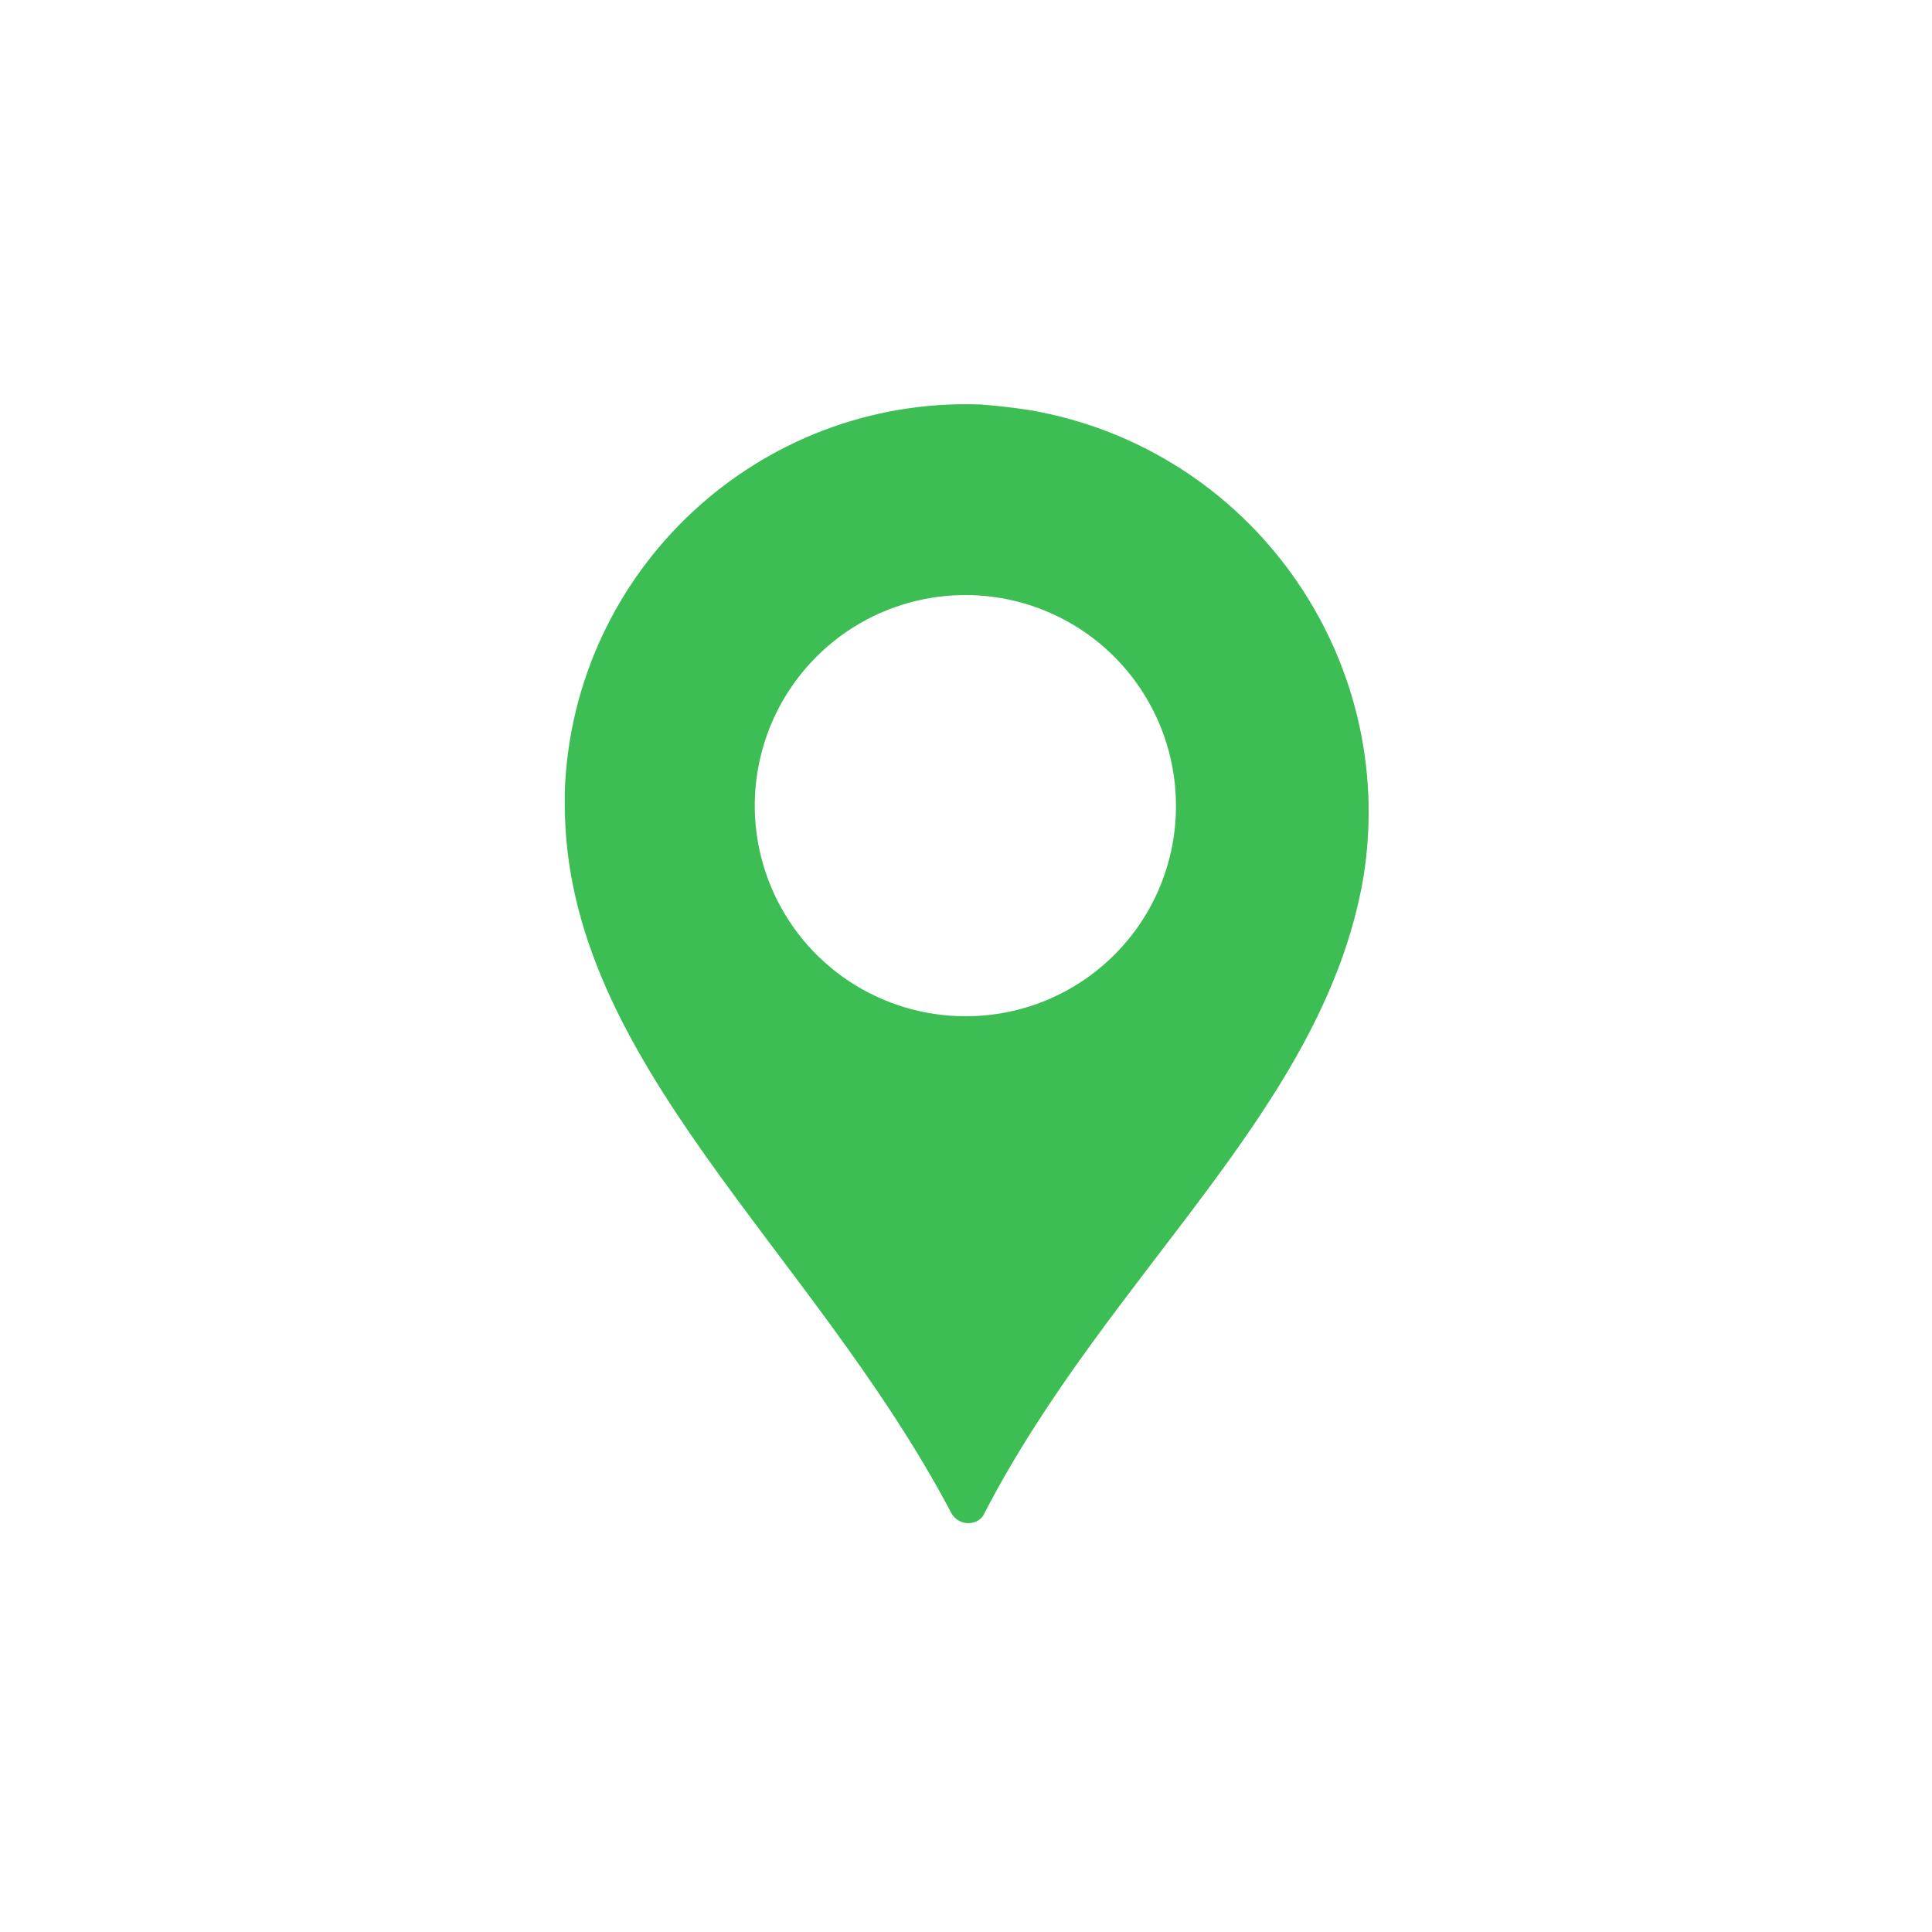
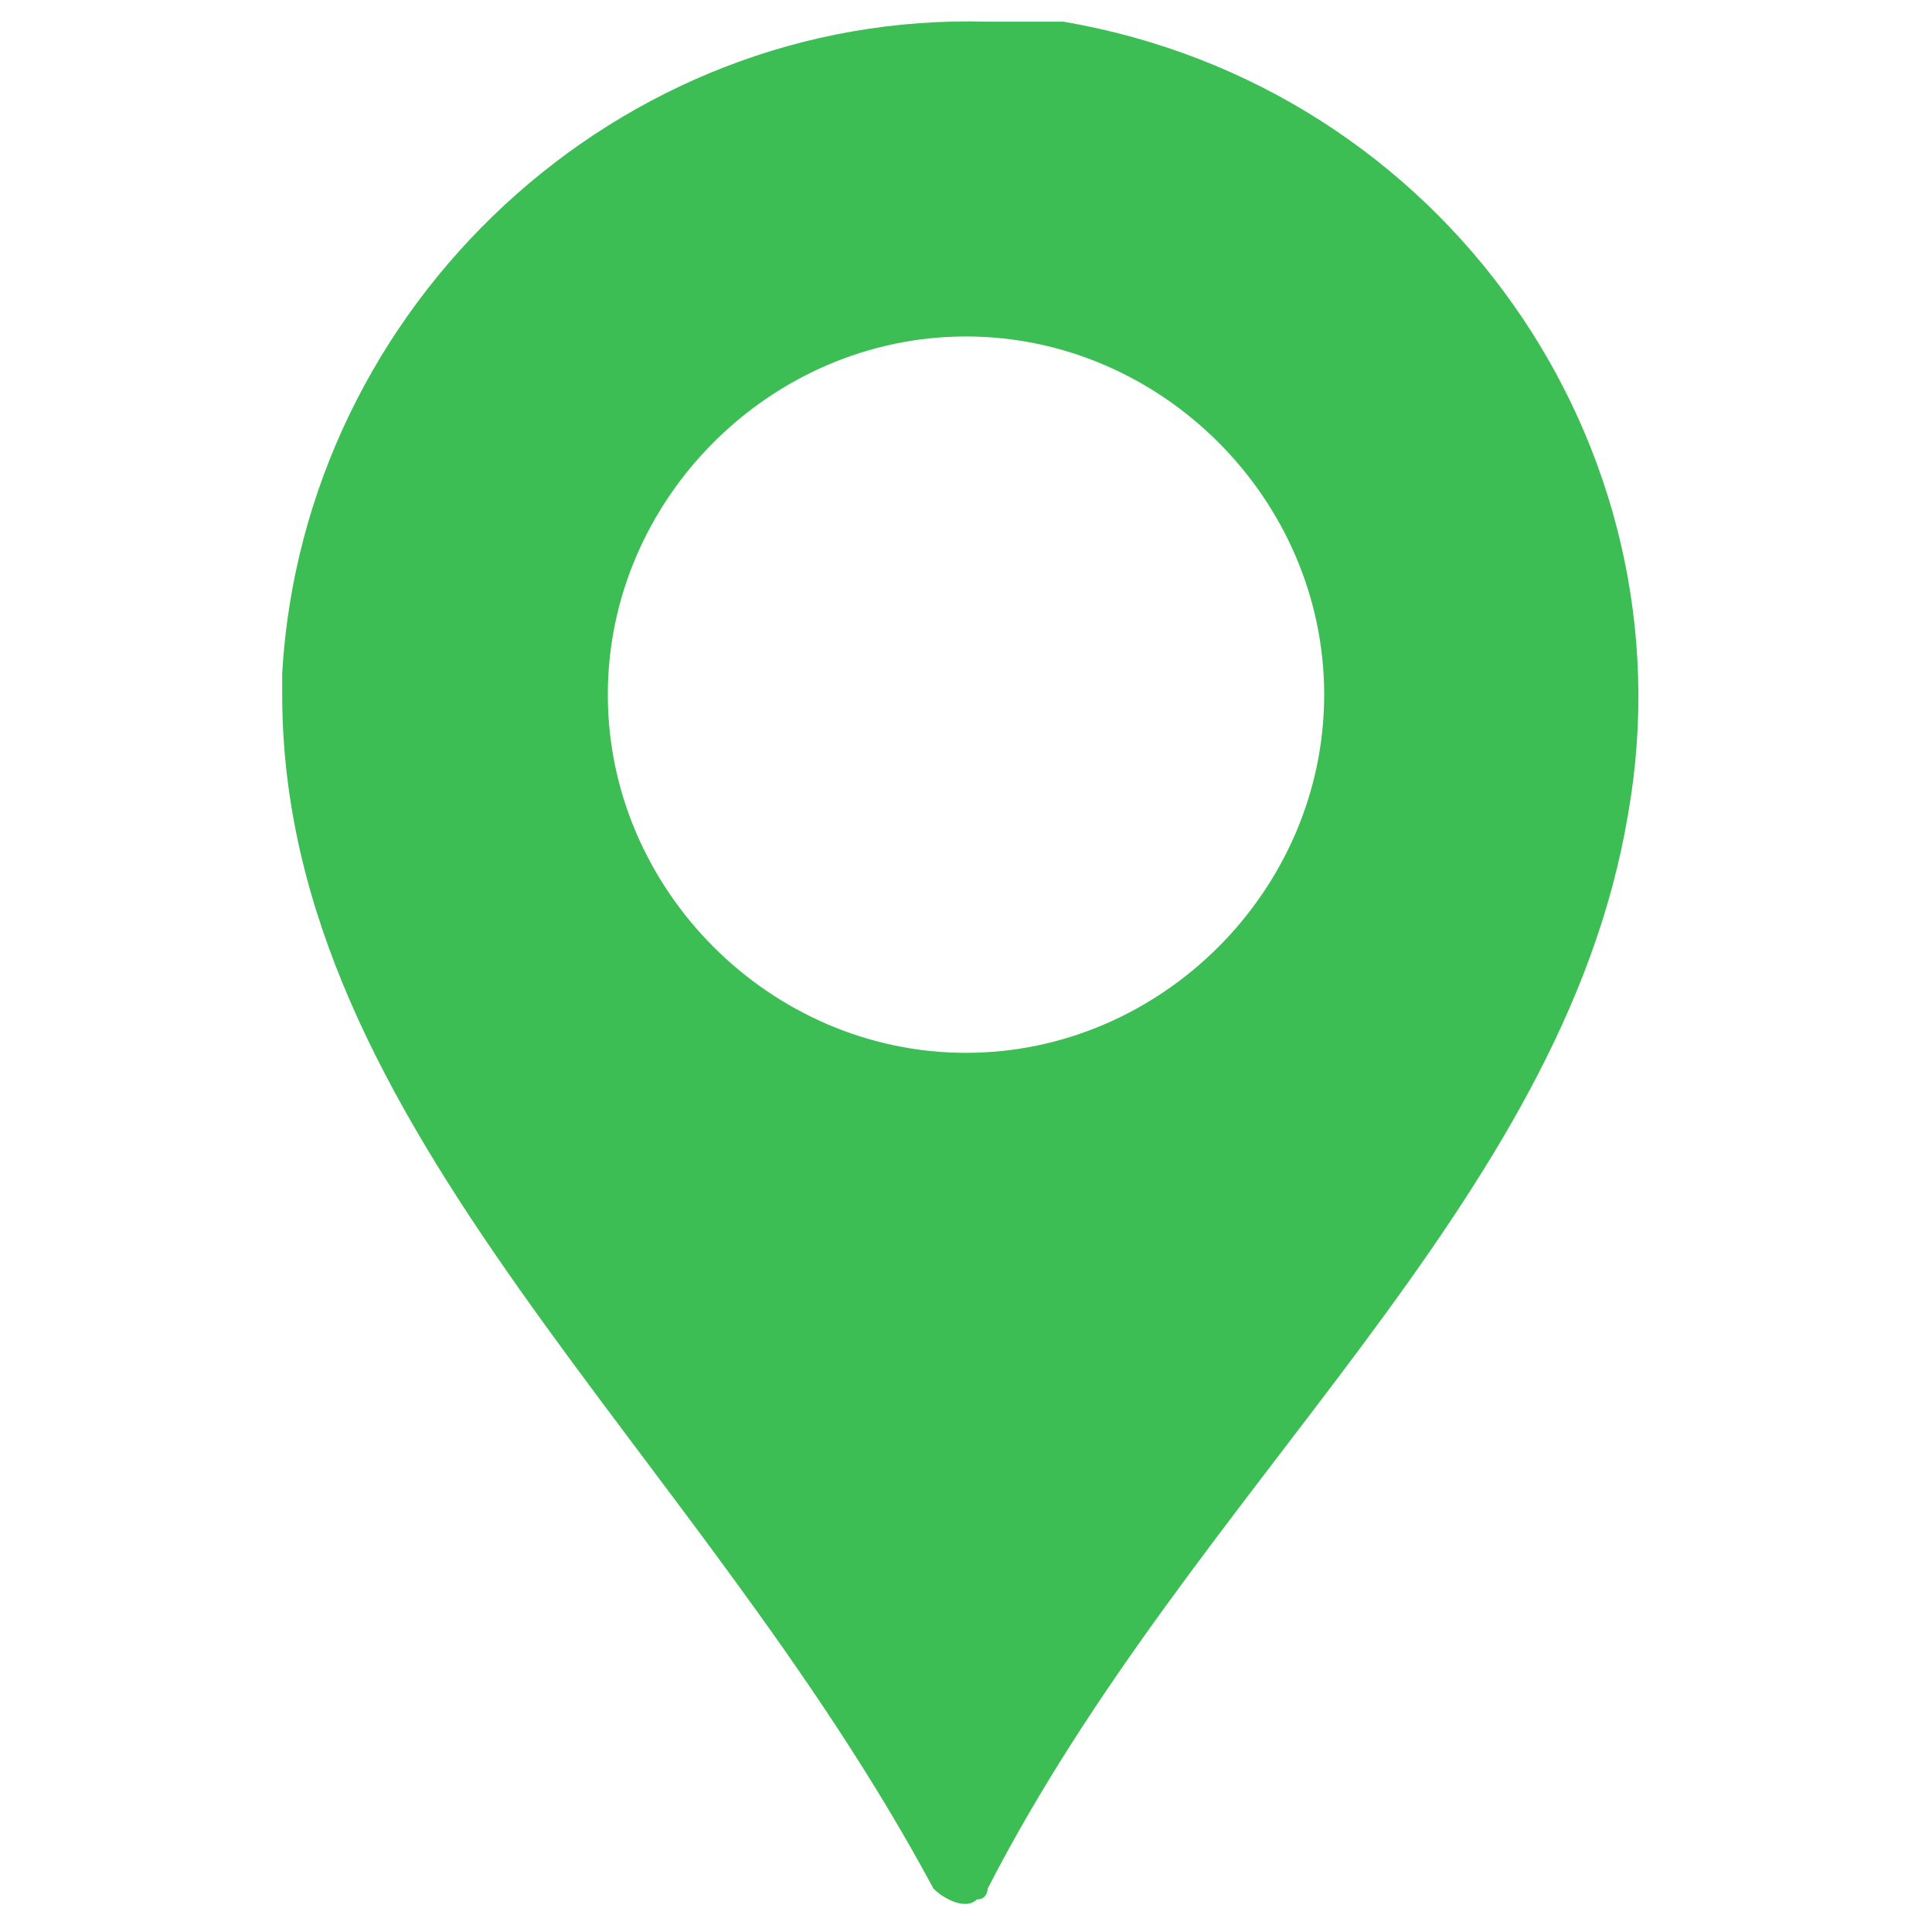
- <svg xmlns="http://www.w3.org/2000/svg" id="_015---Cream-Pot" data-name=" 015---Cream-Pot" viewBox="0 0 30 30">
-   <defs>
-     <style>.cls-1{fill:#3cbe55;}</style>
-   </defs>
+ <svg xmlns="http://www.w3.org/2000/svg" version="1.1" id="_015---Cream-Pot" x="0px" y="0px" viewBox="-227.9 92.1 17.8 17.8" style="enable-background:new -227.9 92.1 17.8 17.8;" xml:space="preserve">
+   <style type="text/css">
+ 	.st0{fill:#3CBE55;}
+ </style>
  <g id="google-place">
-     <path id="Path_7044" data-name="Path 7044" class="cls-1" d="M15.22,6.28a6.24,6.24,0,0,0-6.45,6v.21c0,4,3.83,6.89,6,11a.3.3,0,0,0,.4.13.25.25,0,0,0,.12-.13c1.94-3.74,5.26-6.26,5.88-9.86A6.34,6.34,0,0,0,16,6.37Q15.61,6.31,15.22,6.28ZM15,15.78a3.27,3.27,0,1,1,3.26-3.27h0A3.26,3.26,0,0,1,15,15.78Z" />
+     <path id="Path_7044" class="st0" d="M-218.8,92.3c-3.4-0.1-6.3,2.6-6.5,6v0.2c0,4,3.8,6.9,6,11c0.1,0.1,0.3,0.2,0.4,0.1   c0.1,0,0.1-0.1,0.1-0.1c1.9-3.7,5.3-6.3,5.9-9.9c0.6-3.4-1.7-6.7-5.2-7.3C-218.3,92.3-218.5,92.3-218.8,92.3z M-219,101.8   c-1.8,0-3.3-1.5-3.3-3.3s1.5-3.3,3.3-3.3c1.8,0,3.3,1.5,3.3,3.3c0,0,0,0,0,0l0,0C-215.7,100.3-217.2,101.8-219,101.8   C-219,101.8-219,101.8-219,101.8z" />
  </g>
</svg>
